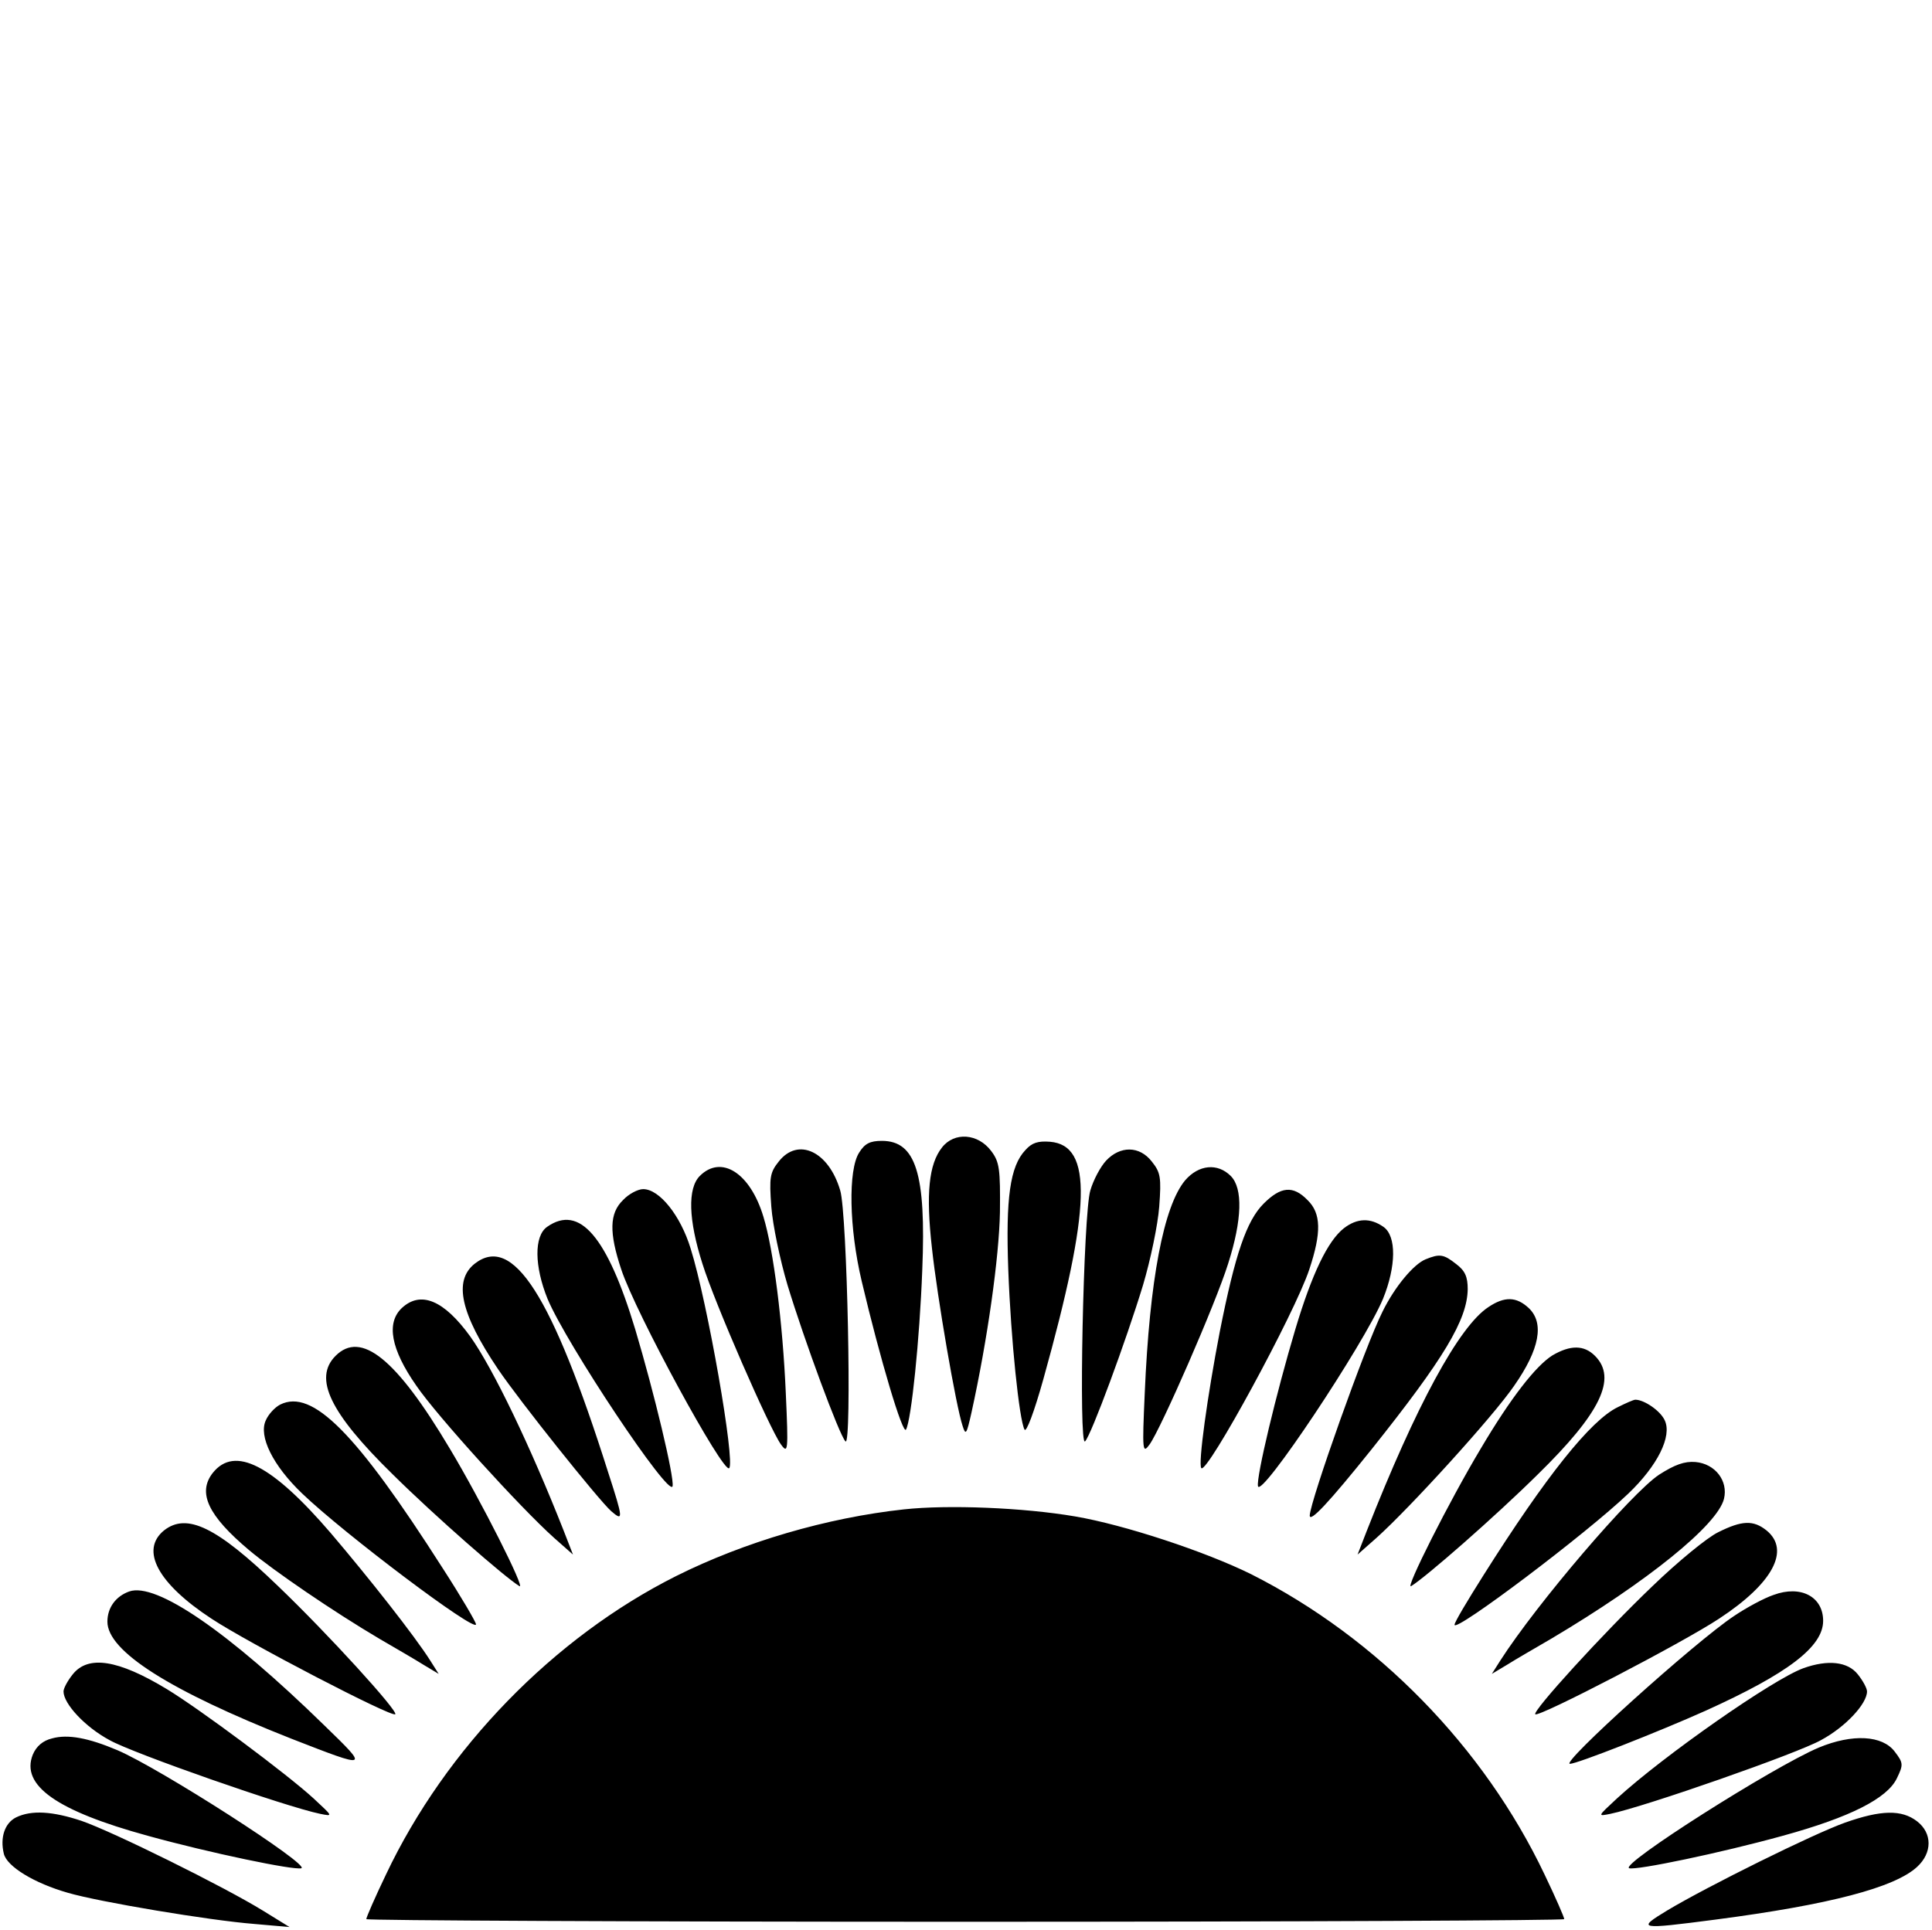
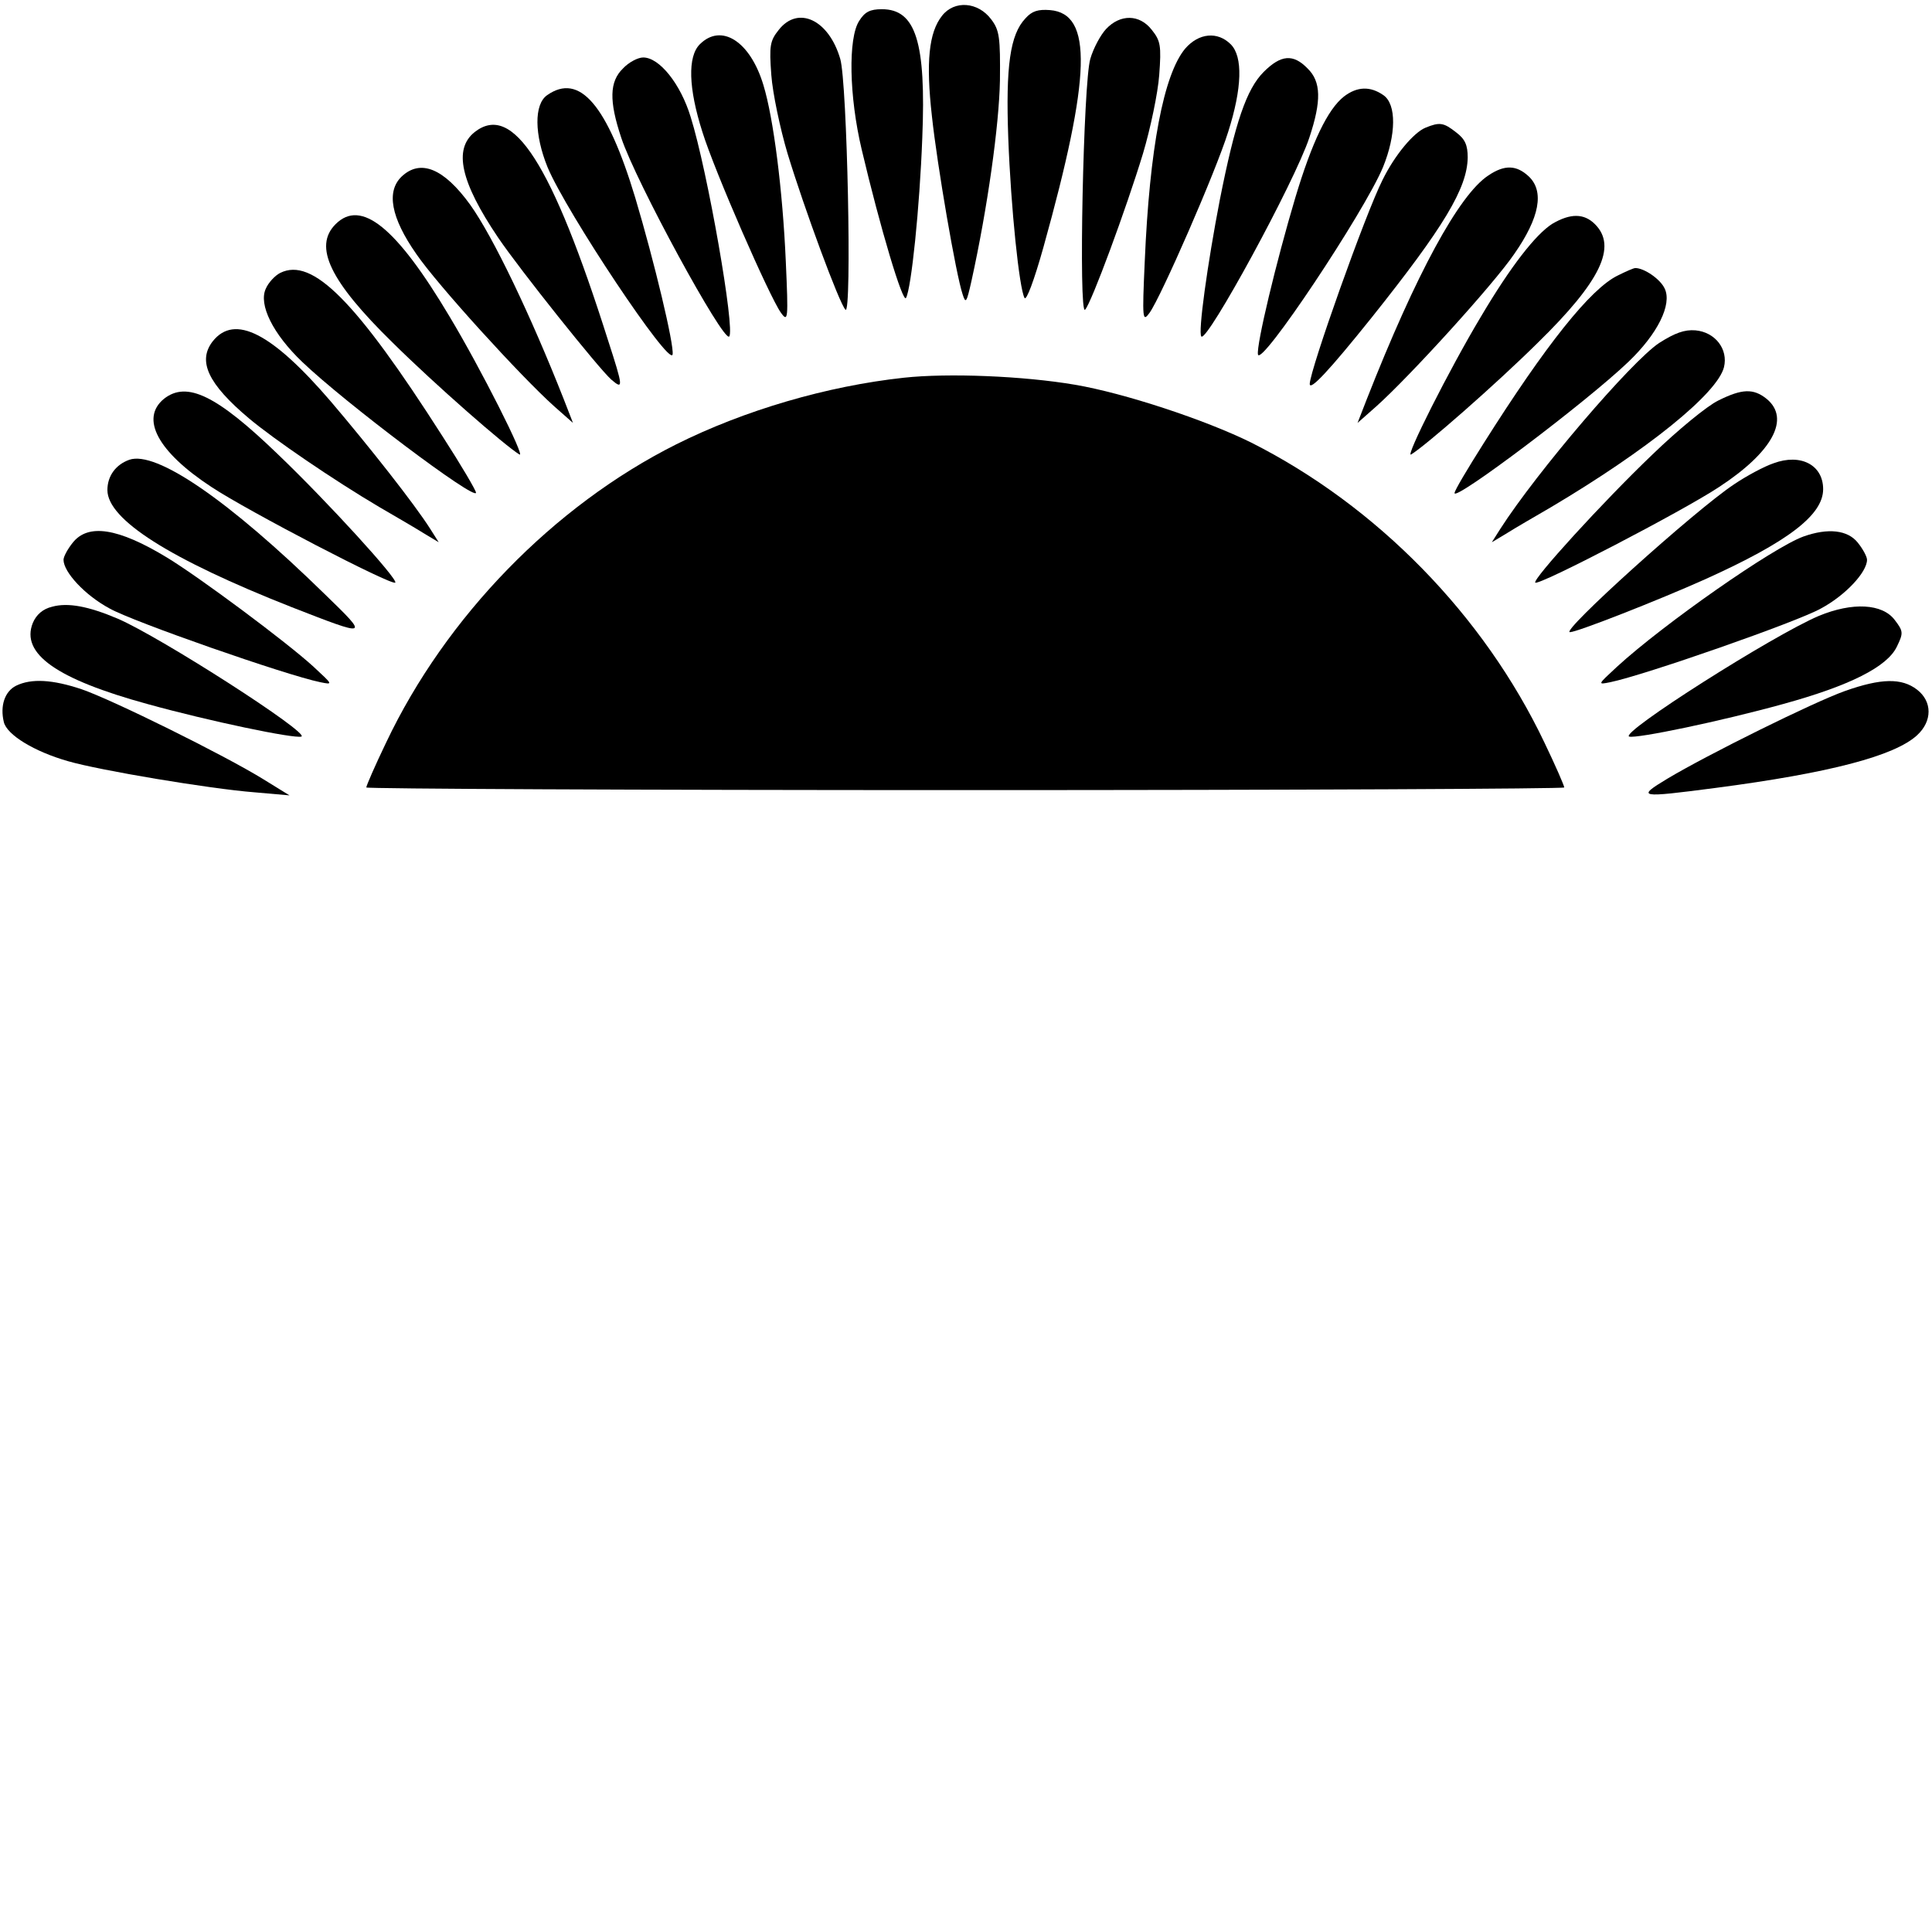
- <svg xmlns="http://www.w3.org/2000/svg" width="1025" height="1024" viewBox="0 0 1025 1024">
-   <path d="M499.776 608.91c-6.984 8.847-8.614 24.444-5.354 53.312 2.794 26.074 12.804 84.275 16.296 94.52 1.63 5.12 2.095 4.422 4.656-6.985 8.614-39.11 14.667-82.646 15.132-106.392.233-23.048-.233-26.772-4.656-32.592-6.984-9.312-19.556-10.243-26.074-1.862zm-44 2.794c-5.82 9.08-5.355 39.81 1.396 68.21 9.778 41.44 21.884 81.948 23.513 78.69 2.794-5.123 7.217-47.493 8.614-84.742 2.093-51.217-3.494-68.444-21.42-68.444-6.286 0-9.08 1.397-12.106 6.286zm88.232-1.397c-8.148 8.614-10.476 25.376-9.08 63.556 1.397 37.25 5.82 79.62 8.614 84.74.93 1.863 5.122-9.31 10.01-26.77 25.376-91.028 26.307-124.086 3.492-125.948-6.286-.466-9.545.466-13.037 4.423zm-130.836 6.053c-4.656 5.82-5.122 8.38-3.958 23.98.7 9.544 4.656 28.4 8.614 41.67 8.847 29.102 27.47 79.62 30.73 82.88 3.492 3.49.93-121.06-2.794-133.165-6.053-20.72-22.35-28.402-32.592-15.365zm173.672-.466c-3.027 3.26-6.75 10.243-8.38 15.83-3.726 12.107-6.287 136.657-2.795 133.165 3.257-3.26 21.882-53.78 30.73-82.88 3.956-13.27 7.913-32.127 8.612-41.67 1.164-15.6.7-18.16-3.958-23.98-6.52-8.38-16.762-8.38-24.21-.467zm-215.577 8.15c-6.52 6.52-6.053 23.28 1.397 46.56 6.52 20.952 35.62 87.534 41.672 95.915 3.725 5.12 3.958 3.723 2.56-27.24-1.63-37.48-6.518-76.127-11.872-93.587-6.984-23.28-22.35-33.058-33.757-21.65zm257.483 2.326c-11.41 13.736-18.858 52.848-21.42 112.91-1.396 30.964-1.163 32.36 2.562 27.24 6.053-8.382 35.153-74.964 41.672-95.916 7.45-23.28 7.915-40.042 1.397-46.56-6.982-6.985-16.993-6.054-24.21 2.327zm-298.223 10.477c-7.217 6.984-7.45 17.228-.93 36.783 7.68 23.28 54.242 108.72 57.27 105.46 3.258-3.258-11.41-87.766-20.488-116.634-5.356-17.46-16.53-31.43-25.145-31.43-2.794 0-7.682 2.562-10.71 5.82zm339.893 1.863c-9.08 9.08-15.13 26.77-23.28 67.978-6.518 33.757-11.64 70.54-9.777 72.402 3.027 3.26 49.587-82.18 57.27-105.46 6.52-19.557 6.286-29.8-.93-36.784-7.683-7.915-14.202-7.217-23.28 1.862zm-380.168 12.338c-6.984 4.89-6.75 20.952.233 38.18 10.01 23.98 64.952 106.392 66.35 99.408.93-4.89-9.78-49.587-19.79-83.11-14.9-49.355-29.566-66.583-46.794-54.477zm422.772.698c-8.614 6.75-16.995 24.21-25.84 53.778-10.01 33.524-20.72 78.222-19.79 83.11 1.397 6.985 56.34-75.428 66.35-99.407 6.983-17.228 7.216-33.29.232-38.18s-13.968-4.656-20.952.7zM251.84 670.603c-11.41 9.08-7.45 26.54 12.338 55.873 11.64 17.228 53.312 69.376 60.063 75.43 6.52 5.586 6.52 4.422-1.63-20.72-29.797-94.054-50.517-126.414-70.77-110.583zm504.486-2.328c-6.286 2.56-16.296 14.434-22.815 27.704-9.08 17.924-38.41 100.57-38.644 108.252 0 3.958 10.243-6.984 32.825-35.153 38.414-48.19 50.75-68.678 50.985-84.974 0-6.52-1.397-9.778-6.053-13.27-6.75-5.354-8.846-5.587-16.295-2.56zm-543.133 25.842c-8.38 7.915-5.82 21.884 7.682 41.206 10.942 16.063 55.408 64.952 73.1 80.783l10.01 8.847-4.888-12.57c-17.693-44.932-37.48-86.14-49.587-103.133-13.968-19.323-26.307-24.444-36.318-15.132zm576.424-.467c-15.598 10.244-38.413 52.382-64.487 118.73l-4.89 12.572 10.01-8.847c17.694-15.83 62.16-64.72 73.102-80.783 13.503-19.323 16.063-33.29 7.682-41.206-6.52-6.053-12.804-6.286-21.418-.466zM178.04 719.492c-11.873 11.873-3.027 30.265 30.265 62.857 22.582 22.347 59.598 54.707 67.28 59.363 3.493 2.095-20.253-45.164-37.015-73.1-28.402-47.726-47.027-62.625-60.53-49.123zm645.566-.232c-8.847 5.587-22.116 22.582-37.947 49.354-16.764 27.937-40.51 75.196-37.018 73.1 7.682-4.655 44.7-37.015 67.28-59.364 33.292-32.592 42.14-50.984 30.266-62.857-5.82-5.82-13.038-5.82-22.583-.233z" />
-   <path d="M148.707 745.334c-2.794 1.397-6.286 5.122-7.682 8.38-3.958 8.382 3.725 23.98 19.323 38.88 22.35 21.417 92.19 74.03 92.19 69.375 0-1.166-7.914-14.67-17.692-29.8-46.095-72.17-69.143-95.218-86.138-86.837zm709.587 1.396c-14.434 6.984-38.18 36.783-71.238 89.164-8.38 13.27-15.365 24.91-15.365 26.307 0 4.425 70.076-48.42 92.193-69.607 15.598-14.9 23.28-30.497 19.323-38.878-2.328-5.122-10.942-10.942-15.598-10.942-.93 0-5.122 1.862-9.312 3.958zm-745.44 34.92c-8.147 10.477-2.56 22.583 19.324 40.974 13.037 10.942 44.7 32.592 69.143 47.027 8.383 4.89 18.86 10.944 23.28 13.737l8.15 4.89-4.423-6.985c-8.38-13.27-32.825-44.232-52.847-67.745-31.197-36.318-50.985-46.56-62.625-31.894zm767.324.932c-14.667 9.778-64.72 68.21-84.275 98.71l-4.423 6.983 8.148-4.89c4.423-2.793 14.9-8.846 23.28-13.734 50.984-30.263 88.233-60.294 91.725-74.263 2.328-9.545-4.656-18.624-15.132-19.556-5.82-.465-10.94 1.398-19.32 6.75zm-400.656 18.392c-40.74 4.423-84.508 17.228-120.825 35.386-64.952 32.592-122.222 91.492-153.884 158.307-5.82 12.106-10.476 22.815-10.476 23.746 0 .7 142.942 1.397 317.778 1.397s317.778-.7 317.778-1.397c0-.93-4.656-11.64-10.476-23.746-32.127-67.513-88.7-125.482-155.513-159.238-24.444-12.108-67.513-26.31-93.587-30.73-27.238-4.658-67.28-6.288-90.794-3.727zm-392.51 11.174c-12.803 10.476-3.26 28.17 25.144 46.794 19.323 12.804 95.915 52.614 97.545 50.75 1.63-1.63-35.617-42.602-62.39-68.21-32.36-31.196-48.19-38.878-60.295-29.333zm824.594.932c-5.82 2.794-21.418 15.598-34.92 28.635-26.54 25.376-63.79 66.35-62.16 67.98 1.63 1.86 78.222-37.948 97.545-50.752 28.404-18.624 37.95-36.318 25.145-46.794-6.984-5.59-13.037-5.356-25.61.93zM68.622 844.508c-7.217 2.56-11.64 8.614-11.64 16.063 0 15.6 32.825 36.55 97.778 62.16 41.206 16.064 41.206 16.064 17.46-6.983-51.217-50.053-89.397-76.127-103.598-71.238zm872.318 1.862c-4.89 1.63-14.434 6.752-20.952 11.176C899.268 871.28 827.565 936 832.918 936c3.726 0 47.028-16.994 71.938-28.17 43.767-19.788 62.39-33.99 62.39-47.724 0-12.804-11.872-19.09-26.306-13.735zM38.59 888.508c-2.794 3.492-4.89 7.45-4.89 9.08 0 6.52 11.41 18.857 24.445 25.84 12.34 6.985 93.587 35.387 111.746 39.112 6.986 1.397 6.753 1.397-3.49-8.148-14.2-13.037-60.53-47.492-77.757-57.968-26.074-15.83-41.905-18.16-50.053-7.915zm918.18-3.258c-16.062 5.82-74.03 46.327-98.94 69.142-10.244 9.545-10.477 9.545-3.493 8.148 18.16-3.725 99.408-32.127 111.746-39.11 13.037-6.985 24.444-19.324 24.444-25.842 0-1.63-2.095-5.587-4.89-9.08-5.353-6.75-15.83-7.915-28.867-3.26zM27.648 922.498c-4.89 1.164-8.38 4.19-10.243 8.614-6.52 16.296 12.57 29.8 60.995 43.07 32.825 9.08 77.524 18.39 81.48 17.227 4.89-1.63-74.73-52.85-97.544-62.626-15.365-6.52-26.307-8.614-34.688-6.286zm937.272 4.89c-24.212 10.242-105.927 62.16-100.572 64.02 3.958 1.164 48.656-8.148 81.48-17.228 35.62-9.778 55.41-19.79 60.53-30.497 3.492-7.217 3.492-8.148-1.164-14.2-6.52-8.615-22.35-9.546-40.275-2.096zM8.558 964.402c-6.053 3.027-8.614 10.71-6.52 19.323 1.63 6.75 16.064 15.598 33.99 20.72 16.763 4.89 75.197 14.667 98.943 16.53l18.626 1.63-13.968-8.615c-20.72-12.802-80.085-42.136-96.38-47.723-15.366-5.122-26.54-5.82-34.69-1.862zm970.33 2.793c-16.996 6.053-72.87 33.757-94.287 46.56-16.527 10.01-15.363 10.244 25.61 4.89 60.53-7.915 94.985-16.995 106.858-27.937 8.148-7.45 8.148-17.928 0-24.213s-19.09-6.053-38.18.7z" />
+ <svg xmlns="http://www.w3.org/2000/svg" version="1.1" width="1025" height="1024" viewBox="0 0 1025 1024">
+   <g id="icomoon-ignore">
+ </g>
+   <path d="M499.776 8.38c-6.984 8.847-8.614 24.444-5.354 53.312 2.794 26.074 12.804 84.275 16.296 94.519 1.63 5.122 2.095 4.423 4.656-6.984 8.614-39.111 14.667-82.646 15.132-106.392 0.233-23.048-0.233-26.772-4.656-32.592-6.984-9.312-19.556-10.243-26.074-1.862z" />
+   <path d="M455.775 11.174c-5.82 9.080-5.354 39.81 1.397 68.211 9.778 41.439 21.884 81.947 23.513 78.688 2.794-5.122 7.217-47.492 8.614-84.741 2.095-51.217-3.492-68.444-21.418-68.444-6.286 0-9.080 1.397-12.106 6.286z" />
+   <path d="M544.008 9.777c-8.148 8.614-10.476 25.376-9.080 63.556 1.397 37.249 5.82 79.619 8.614 84.741 0.931 1.862 5.122-9.312 10.010-26.772 25.376-91.027 26.307-124.085 3.492-125.947-6.286-0.466-9.545 0.466-13.037 4.423z" />
+   <path d="M413.172 15.83c-4.656 5.82-5.122 8.381-3.958 23.979 0.699 9.545 4.656 28.402 8.614 41.672 8.847 29.101 27.471 79.619 30.73 82.878 3.492 3.492 0.931-121.058-2.794-133.164-6.053-20.72-22.349-28.402-32.592-15.365z" />
+   <path d="M586.844 15.364c-3.027 3.259-6.751 10.243-8.381 15.831-3.725 12.106-6.286 136.656-2.794 133.164 3.259-3.259 21.884-53.778 30.73-82.878 3.958-13.27 7.915-32.127 8.614-41.672 1.164-15.598 0.699-18.159-3.958-23.979-6.519-8.381-16.762-8.381-24.211-0.466z" />
+   <path d="M371.267 23.513c-6.519 6.519-6.053 23.28 1.397 46.561 6.519 20.952 35.619 87.534 41.672 95.915 3.725 5.122 3.958 3.725 2.561-27.238-1.63-37.481-6.519-76.127-11.873-93.587-6.984-23.28-22.349-33.058-33.757-21.651z" />
+   <path d="M628.749 25.841c-11.408 13.735-18.857 52.847-21.418 112.91-1.397 30.963-1.164 32.36 2.561 27.238 6.053-8.381 35.153-74.963 41.672-95.915 7.45-23.28 7.915-40.042 1.397-46.561-6.984-6.984-16.995-6.053-24.211 2.328z" />
+   <path d="M330.527 36.317c-7.217 6.984-7.45 17.228-0.931 36.783 7.682 23.28 54.243 108.72 57.27 105.461 3.259-3.259-11.408-87.767-20.487-116.635-5.354-17.46-16.529-31.429-25.143-31.429-2.794 0-7.682 2.561-10.709 5.82z" />
+   <path d="M670.421 38.179c-9.080 9.080-15.132 26.772-23.28 67.979-6.519 33.757-11.64 70.54-9.778 72.402 3.027 3.259 49.587-82.18 57.27-105.461 6.519-19.556 6.286-29.799-0.931-36.783-7.682-7.915-14.201-7.217-23.28 1.862z" />
+   <path d="M290.252 50.518c-6.984 4.889-6.751 20.952 0.233 38.18 10.010 23.979 64.952 106.392 66.349 99.408 0.931-4.889-9.778-49.587-19.789-83.111-14.9-49.354-29.566-66.582-46.794-54.476z" />
+   <path d="M713.024 51.216c-8.614 6.751-16.995 24.211-25.841 53.778-10.010 33.524-20.72 78.222-19.789 83.111 1.397 6.984 56.339-75.429 66.349-99.408 6.984-17.228 7.217-33.291 0.233-38.18s-13.968-4.656-20.952 0.699z" />
+   <path d="M251.839 70.073c-11.408 9.080-7.45 26.54 12.339 55.873 11.64 17.228 53.312 69.376 60.063 75.429 6.519 5.587 6.519 4.423-1.63-20.72-29.799-94.053-50.519-126.413-70.772-110.582z" />
+   <path d="M756.326 67.745c-6.286 2.561-16.296 14.434-22.815 27.704-9.080 17.926-38.413 100.571-38.646 108.254 0 3.958 10.243-6.984 32.825-35.153 38.413-48.191 50.751-68.677 50.984-84.973 0-6.519-1.397-9.778-6.053-13.27-6.751-5.354-8.847-5.587-16.296-2.561z" />
+   <path d="M213.193 93.587c-8.381 7.915-5.82 21.884 7.682 41.206 10.942 16.063 55.408 64.952 73.101 80.783l10.010 8.847-4.889-12.571c-17.693-44.931-37.481-86.138-49.587-103.132-13.968-19.323-26.307-24.444-36.318-15.132z" />
+   <path d="M789.617 93.121c-15.598 10.243-38.413 52.381-64.487 118.73l-4.889 12.571 10.010-8.847c17.693-15.831 62.159-64.72 73.101-80.783 13.503-19.323 16.063-33.291 7.682-41.206-6.519-6.053-12.804-6.286-21.418-0.466z" />
+   <path d="M178.040 118.962c-11.873 11.873-3.027 30.265 30.265 62.857 22.582 22.349 59.598 54.709 67.281 59.365 3.492 2.095-20.254-45.164-37.016-73.101-28.402-47.725-47.027-62.624-60.529-49.122z" />
+   <path d="M823.606 118.73c-8.847 5.587-22.116 22.582-37.947 49.354-16.762 27.937-40.508 75.196-37.016 73.101 7.682-4.656 44.699-37.016 67.281-59.365 33.291-32.592 42.138-50.984 30.265-62.857-5.82-5.82-13.037-5.82-22.582-0.233z" />
+   <path d="M148.707 144.804c-2.794 1.397-6.286 5.122-7.682 8.381-3.958 8.381 3.725 23.979 19.323 38.878 22.349 21.418 92.191 74.032 92.191 69.376 0-1.164-7.915-14.667-17.693-29.799-46.095-72.17-69.143-95.217-86.138-86.836z" />
+   <path d="M858.294 146.2c-14.434 6.984-38.18 36.783-71.238 89.164-8.381 13.27-15.365 24.91-15.365 26.307 0 4.423 70.074-48.423 92.191-69.609 15.598-14.9 23.28-30.497 19.323-38.878-2.328-5.122-10.942-10.942-15.598-10.942-0.931 0-5.122 1.862-9.312 3.958z" />
+   <path d="M112.855 181.121c-8.148 10.476-2.561 22.582 19.323 40.973 13.037 10.942 44.699 32.592 69.143 47.027 8.381 4.889 18.857 10.942 23.28 13.735l8.148 4.889-4.423-6.984c-8.381-13.27-32.825-44.233-52.847-67.746-31.196-36.318-50.984-46.561-62.624-31.894z" />
+   <path d="M880.178 182.052c-14.667 9.778-64.72 68.211-84.275 98.709l-4.423 6.984 8.148-4.889c4.423-2.794 14.9-8.847 23.28-13.735 50.984-30.265 88.233-60.296 91.725-74.265 2.328-9.545-4.656-18.624-15.132-19.556-5.82-0.466-10.942 1.397-19.323 6.751z" />
+   <path d="M479.522 200.444c-40.741 4.423-84.508 17.228-120.825 35.386-64.952 32.592-122.222 91.492-153.884 158.307-5.82 12.106-10.476 22.815-10.476 23.746 0 0.699 142.942 1.397 317.778 1.397s317.778-0.699 317.778-1.397c0-0.931-4.656-11.64-10.476-23.746-32.127-67.513-88.699-125.482-155.513-159.238-24.444-12.106-67.513-26.307-93.587-30.73-27.238-4.656-67.281-6.286-90.794-3.725z" />
+   <path d="M87.013 211.618c-12.804 10.476-3.259 28.17 25.143 46.794 19.323 12.804 95.915 52.614 97.545 50.751 1.63-1.63-35.619-42.603-62.391-68.211-32.36-31.196-48.191-38.878-60.296-29.333z" />
+   <path d="M911.606 212.55c-5.82 2.794-21.418 15.598-34.921 28.635-26.54 25.376-63.789 66.349-62.159 67.979 1.63 1.862 78.222-37.947 97.545-50.751 28.402-18.624 37.947-36.318 25.143-46.794-6.984-5.587-13.037-5.354-25.609 0.931z" />
+   <path d="M68.622 243.978c-7.217 2.561-11.64 8.614-11.64 16.063 0 15.598 32.825 36.55 97.778 62.159 41.206 16.063 41.206 16.063 17.46-6.984-51.217-50.053-89.397-76.127-103.598-71.238z" />
+   <path d="M940.94 245.841c-4.889 1.63-14.434 6.751-20.952 11.175-20.72 13.735-92.423 78.455-87.069 78.455 3.725 0 47.027-16.995 71.937-28.17 43.767-19.789 62.391-33.99 62.391-47.725 0-12.804-11.873-19.090-26.307-13.735z" />
+   <path d="M38.59 287.978c-2.794 3.492-4.889 7.45-4.889 9.080 0 6.519 11.408 18.857 24.444 25.841 12.339 6.984 93.587 35.386 111.746 39.111 6.984 1.397 6.751 1.397-3.492-8.148-14.201-13.037-60.529-47.492-77.757-57.968-26.074-15.831-41.905-18.159-50.053-7.915z" />
+   <path d="M956.771 284.719c-16.063 5.82-74.032 46.328-98.942 69.143-10.243 9.545-10.476 9.545-3.492 8.148 18.159-3.725 99.408-32.127 111.746-39.111 13.037-6.984 24.444-19.323 24.444-25.841 0-1.63-2.095-5.587-4.889-9.080-5.354-6.751-15.831-7.915-28.868-3.259z" />
+   <path d="M27.648 321.968c-4.889 1.164-8.381 4.19-10.243 8.614-6.519 16.296 12.571 29.799 60.995 43.069 32.825 9.080 77.524 18.391 81.481 17.228 4.889-1.63-74.73-52.847-97.545-62.624-15.365-6.519-26.307-8.614-34.688-6.286z" />
+   <path d="M964.919 326.857c-24.211 10.243-105.926 62.159-100.571 64.021 3.958 1.164 48.656-8.148 81.481-17.228 35.619-9.778 55.408-19.789 60.529-30.497 3.492-7.217 3.492-8.148-1.164-14.201-6.519-8.614-22.349-9.545-40.275-2.095z" />
+   <path d="M8.558 363.873c-6.053 3.027-8.614 10.709-6.519 19.323 1.63 6.751 16.063 15.598 33.99 20.72 16.762 4.889 75.196 14.667 98.942 16.529l18.624 1.63-13.968-8.614c-20.72-12.804-80.085-42.138-96.381-47.725-15.365-5.122-26.54-5.82-34.688-1.862z" />
+   <path d="M978.887 366.666c-16.995 6.053-72.868 33.757-94.286 46.561-16.529 10.010-15.365 10.243 25.609 4.889 60.529-7.915 94.984-16.995 106.857-27.937 8.148-7.45 8.148-17.926 0-24.211s-19.090-6.053-38.18 0.699z" />
</svg>
